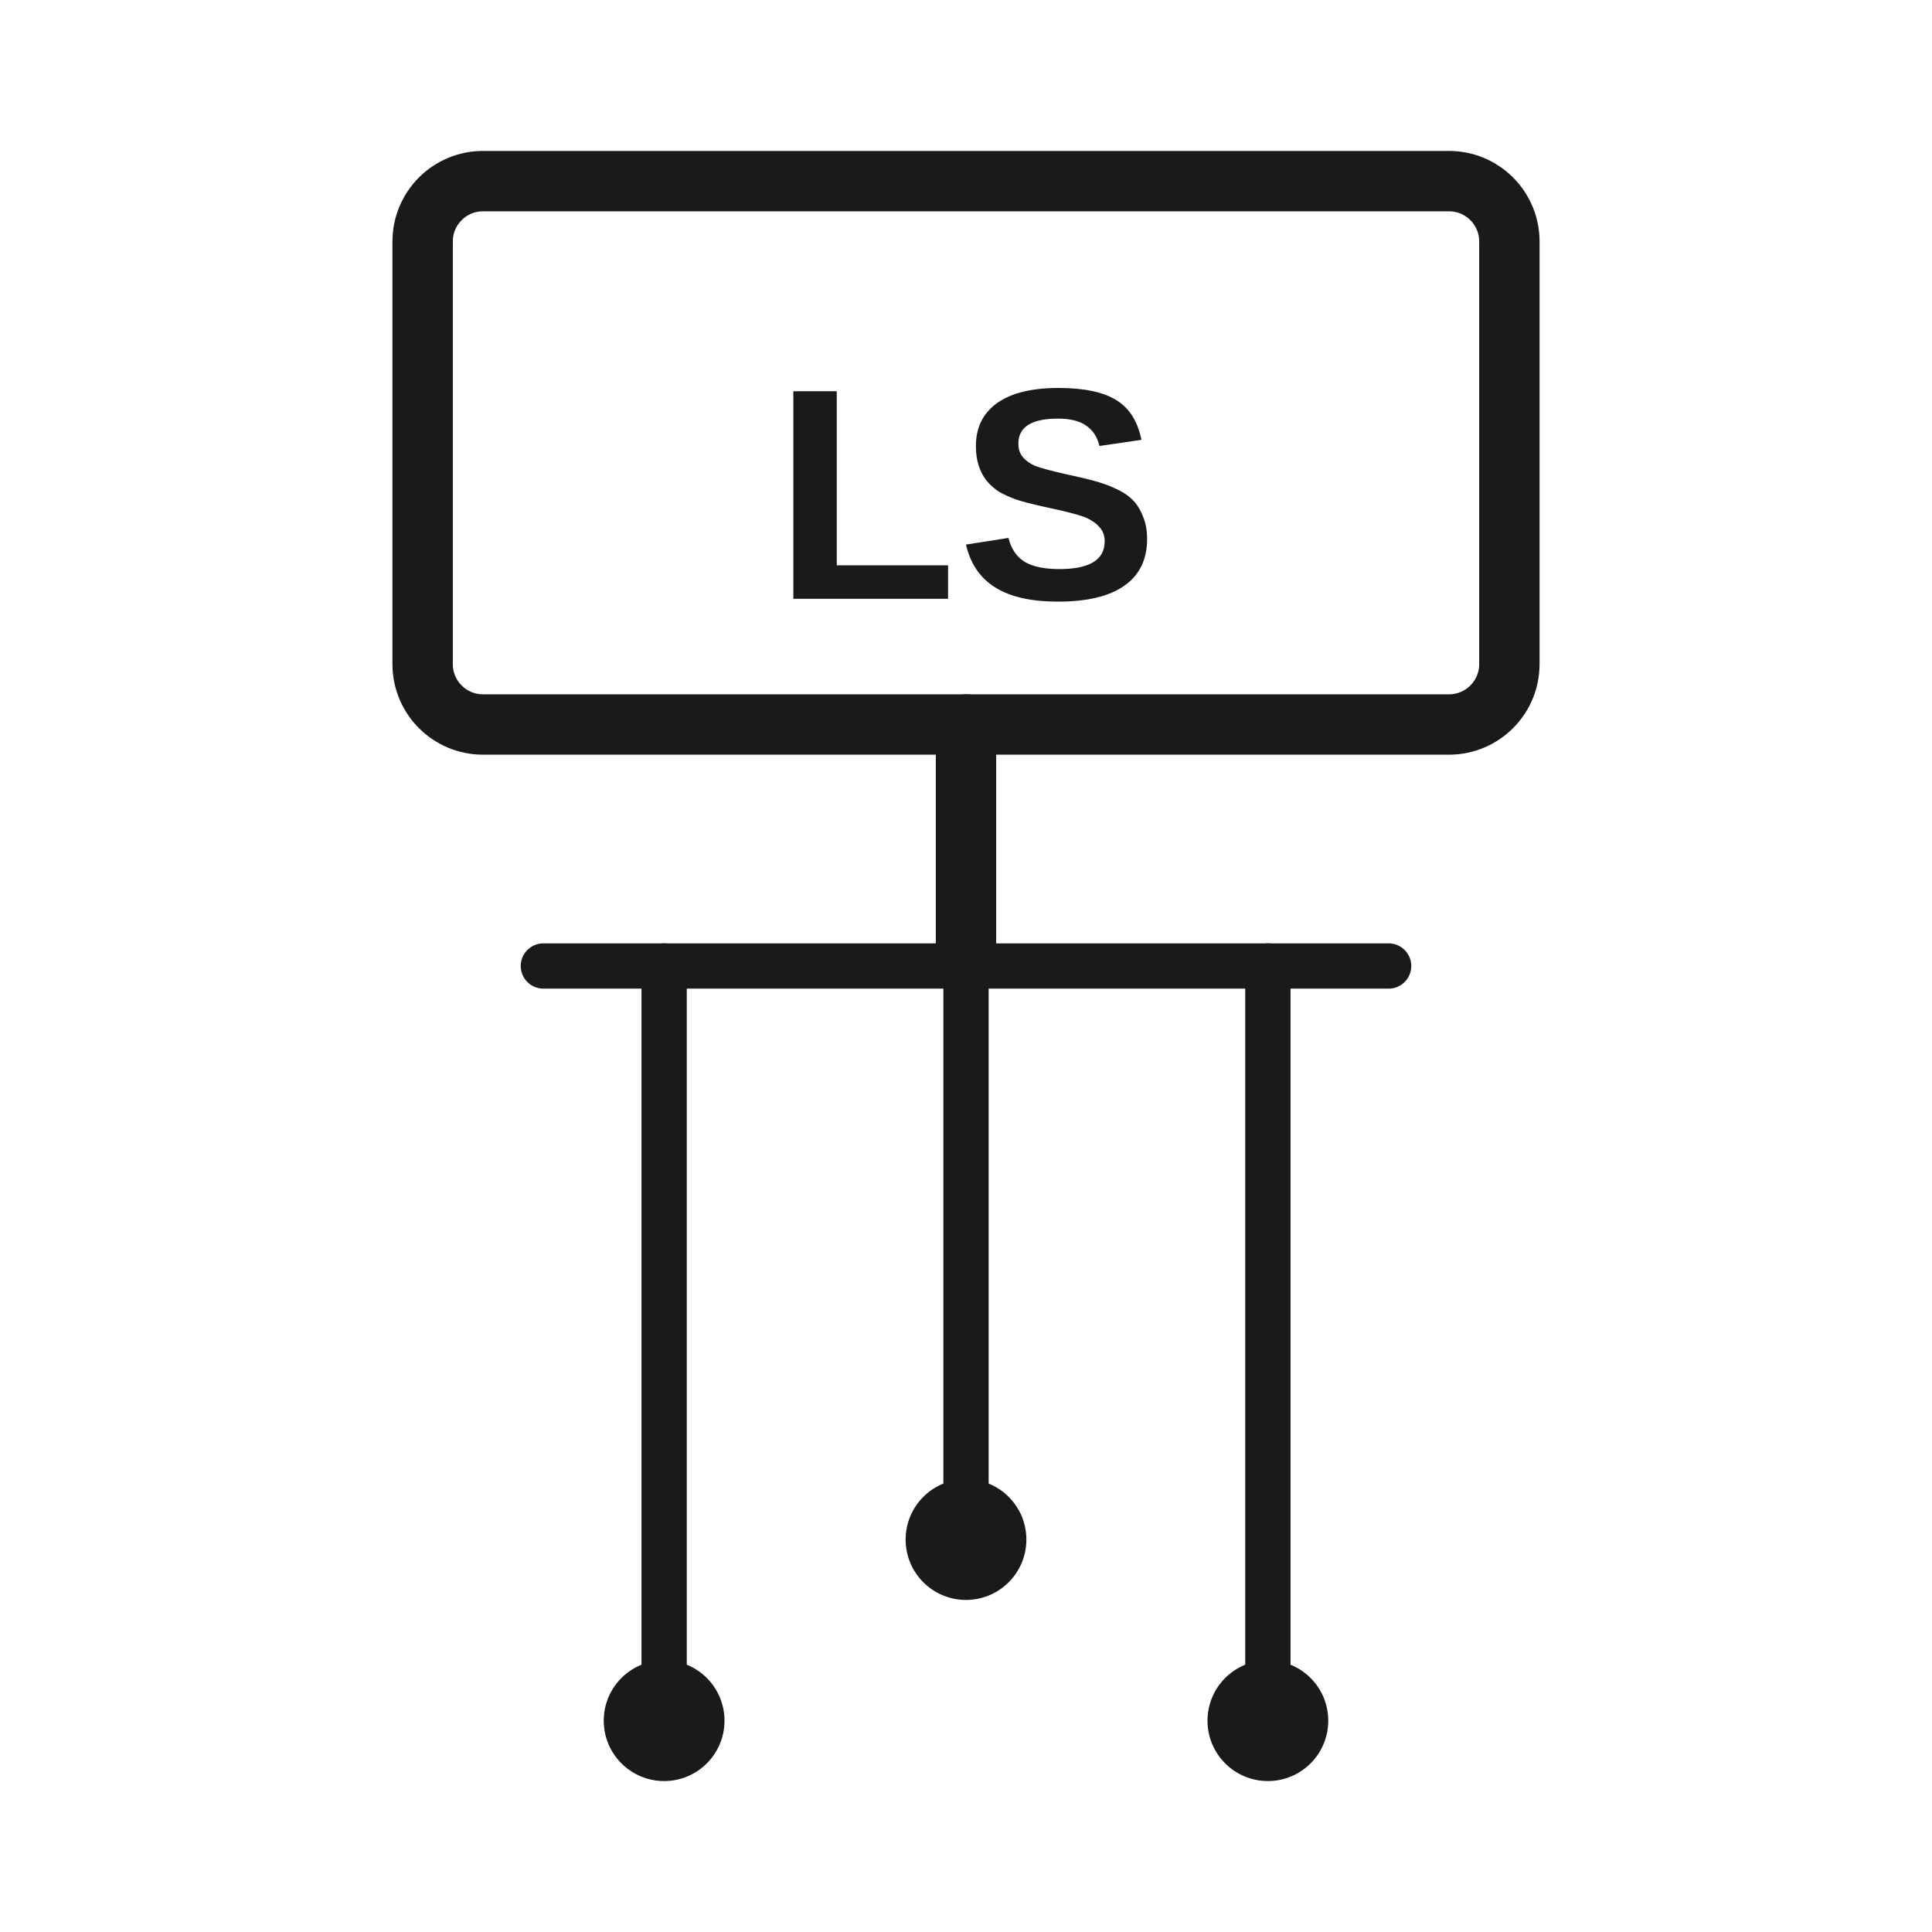
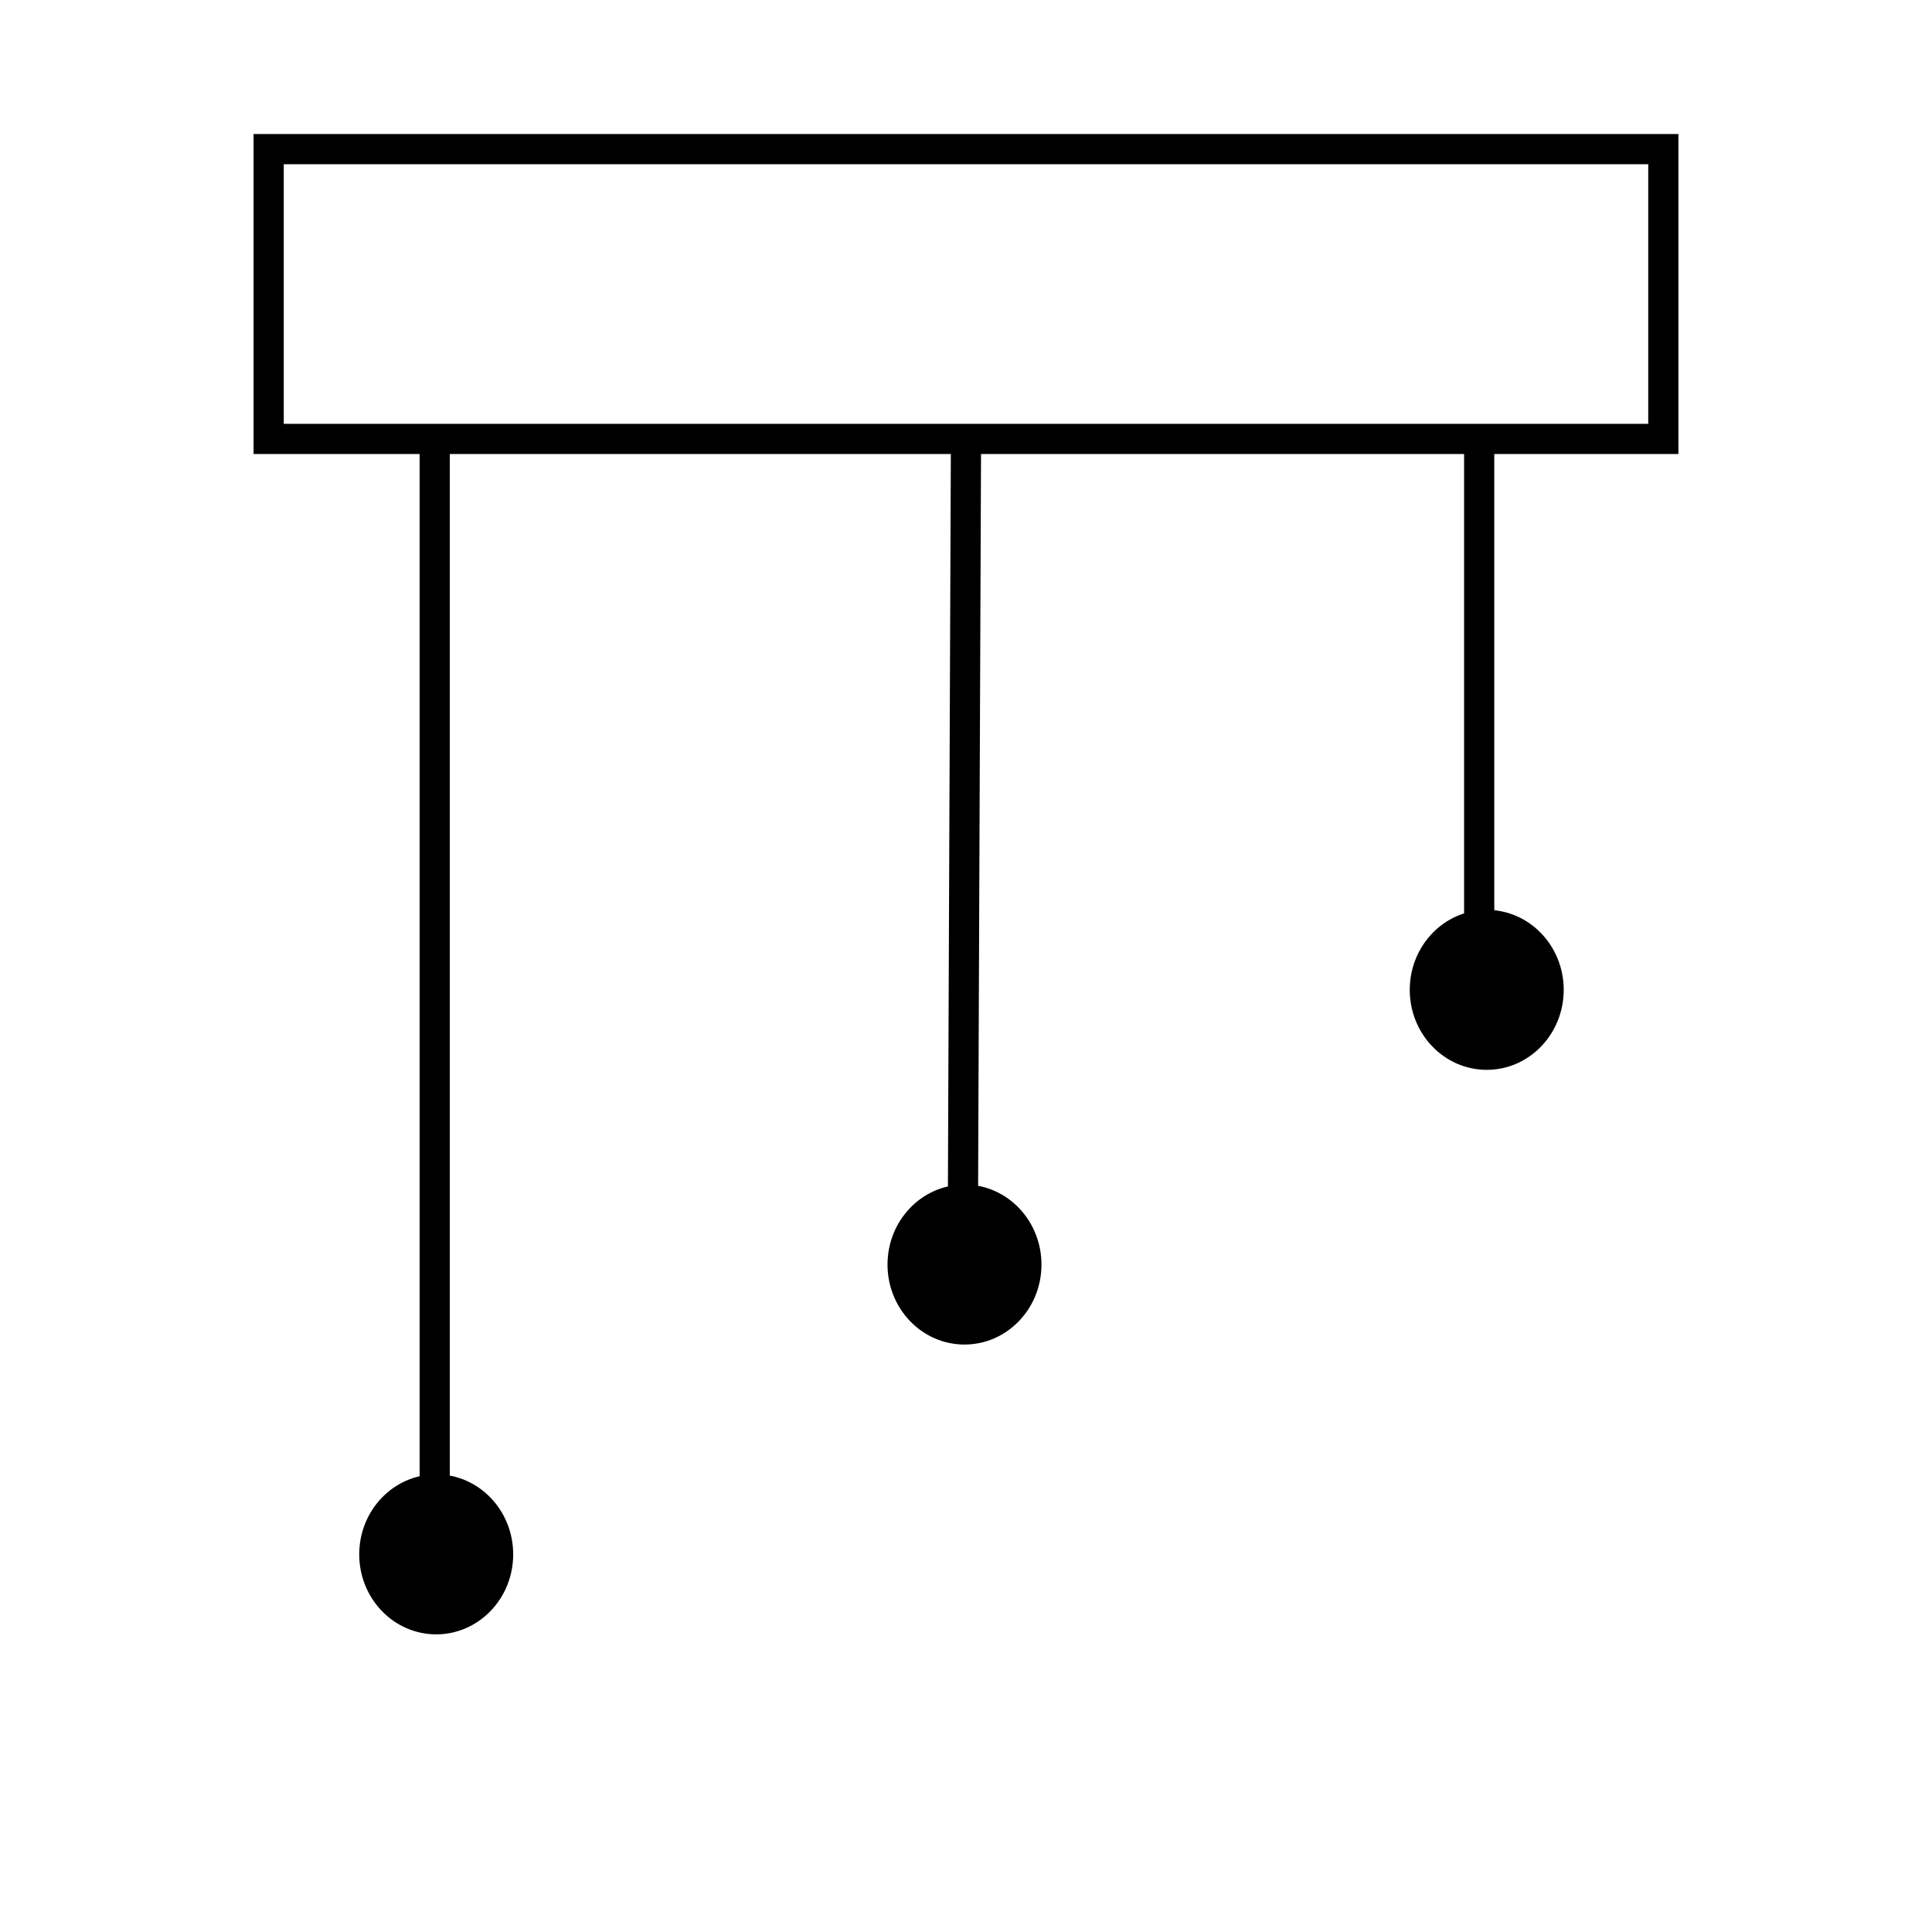
- <svg xmlns="http://www.w3.org/2000/svg" viewBox="0 0 64 64" width="64" height="64">
-   <rect x="14" y="6" width="36" height="18" rx="2" fill="none" stroke="#1a1a1a" stroke-width="2" />
-   <text x="32" y="17" text-anchor="middle" dominant-baseline="middle" font-family="Arial, sans-serif" font-size="10" font-weight="bold" fill="#1a1a1a">LS</text>
-   <line x1="18" y1="32" x2="46" y2="32" stroke="#1a1a1a" stroke-width="1.5" stroke-linecap="round" />
-   <line x1="32" y1="24" x2="32" y2="32" stroke="#1a1a1a" stroke-width="2" stroke-linecap="round" />
-   <line x1="22" y1="32" x2="22" y2="56" stroke="#1a1a1a" stroke-width="1.5" stroke-linecap="round" />
-   <line x1="32" y1="32" x2="32" y2="50" stroke="#1a1a1a" stroke-width="1.5" stroke-linecap="round" />
-   <line x1="42" y1="32" x2="42" y2="56" stroke="#1a1a1a" stroke-width="1.5" stroke-linecap="round" />
-   <circle cx="22" cy="57" r="2" fill="#1a1a1a" />
-   <circle cx="32" cy="51" r="2" fill="#1a1a1a" />
-   <circle cx="42" cy="57" r="2" fill="#1a1a1a" />
+ <svg xmlns="http://www.w3.org/2000/svg" width="64" height="64">
+   <g>
+     <line stroke-linecap="undefined" stroke-linejoin="undefined" id="svg_1" y2="101" x2="254" y1="101" x1="252" stroke="#000" fill="none" />
+     <path stroke="#000" id="svg_99" opacity="undefined" fill="none" />
+     <path id="svg_106" opacity="undefined" stroke="#000" fill="none" />
+     <path id="svg_113" d="m-235.544,-389.185c0.093,6.111 5.648,9.63 5.593,9.537c0.056,0.093 -5.685,-15.648 -5.593,-9.537z" opacity="NaN" stroke="#000" fill="none" />
+     <rect id="svg_190" height="9.6" width="46.2" y="4.94" x="8.9" stroke="#000" fill="none" />
+     <path id="svg_192" d="m14.4,14.34l0,34.8" opacity="undefined" stroke="#000" fill="none" />
+     <line id="svg_193" y2="39.54" x2="31.9" y1="14.44" x1="32" stroke="#000" fill="none" />
+     <line stroke="#000" id="svg_194" y2="30.64" x2="49" y1="14.54" x1="49" fill="none" />
+     <ellipse stroke="#000" ry="2.15" rx="2.05" id="svg_195" cy="51.49" cx="14.45" fill="#000000" />
+     <ellipse stroke="#000" ry="2.15" rx="2.05" id="svg_196" cy="41.89" cx="31.95" fill="#000000" />
+     <ellipse stroke="#000" ry="2.15" rx="2.05" id="svg_197" cy="32.79" cx="49.25" fill="#000000" />
+   </g>
</svg>
